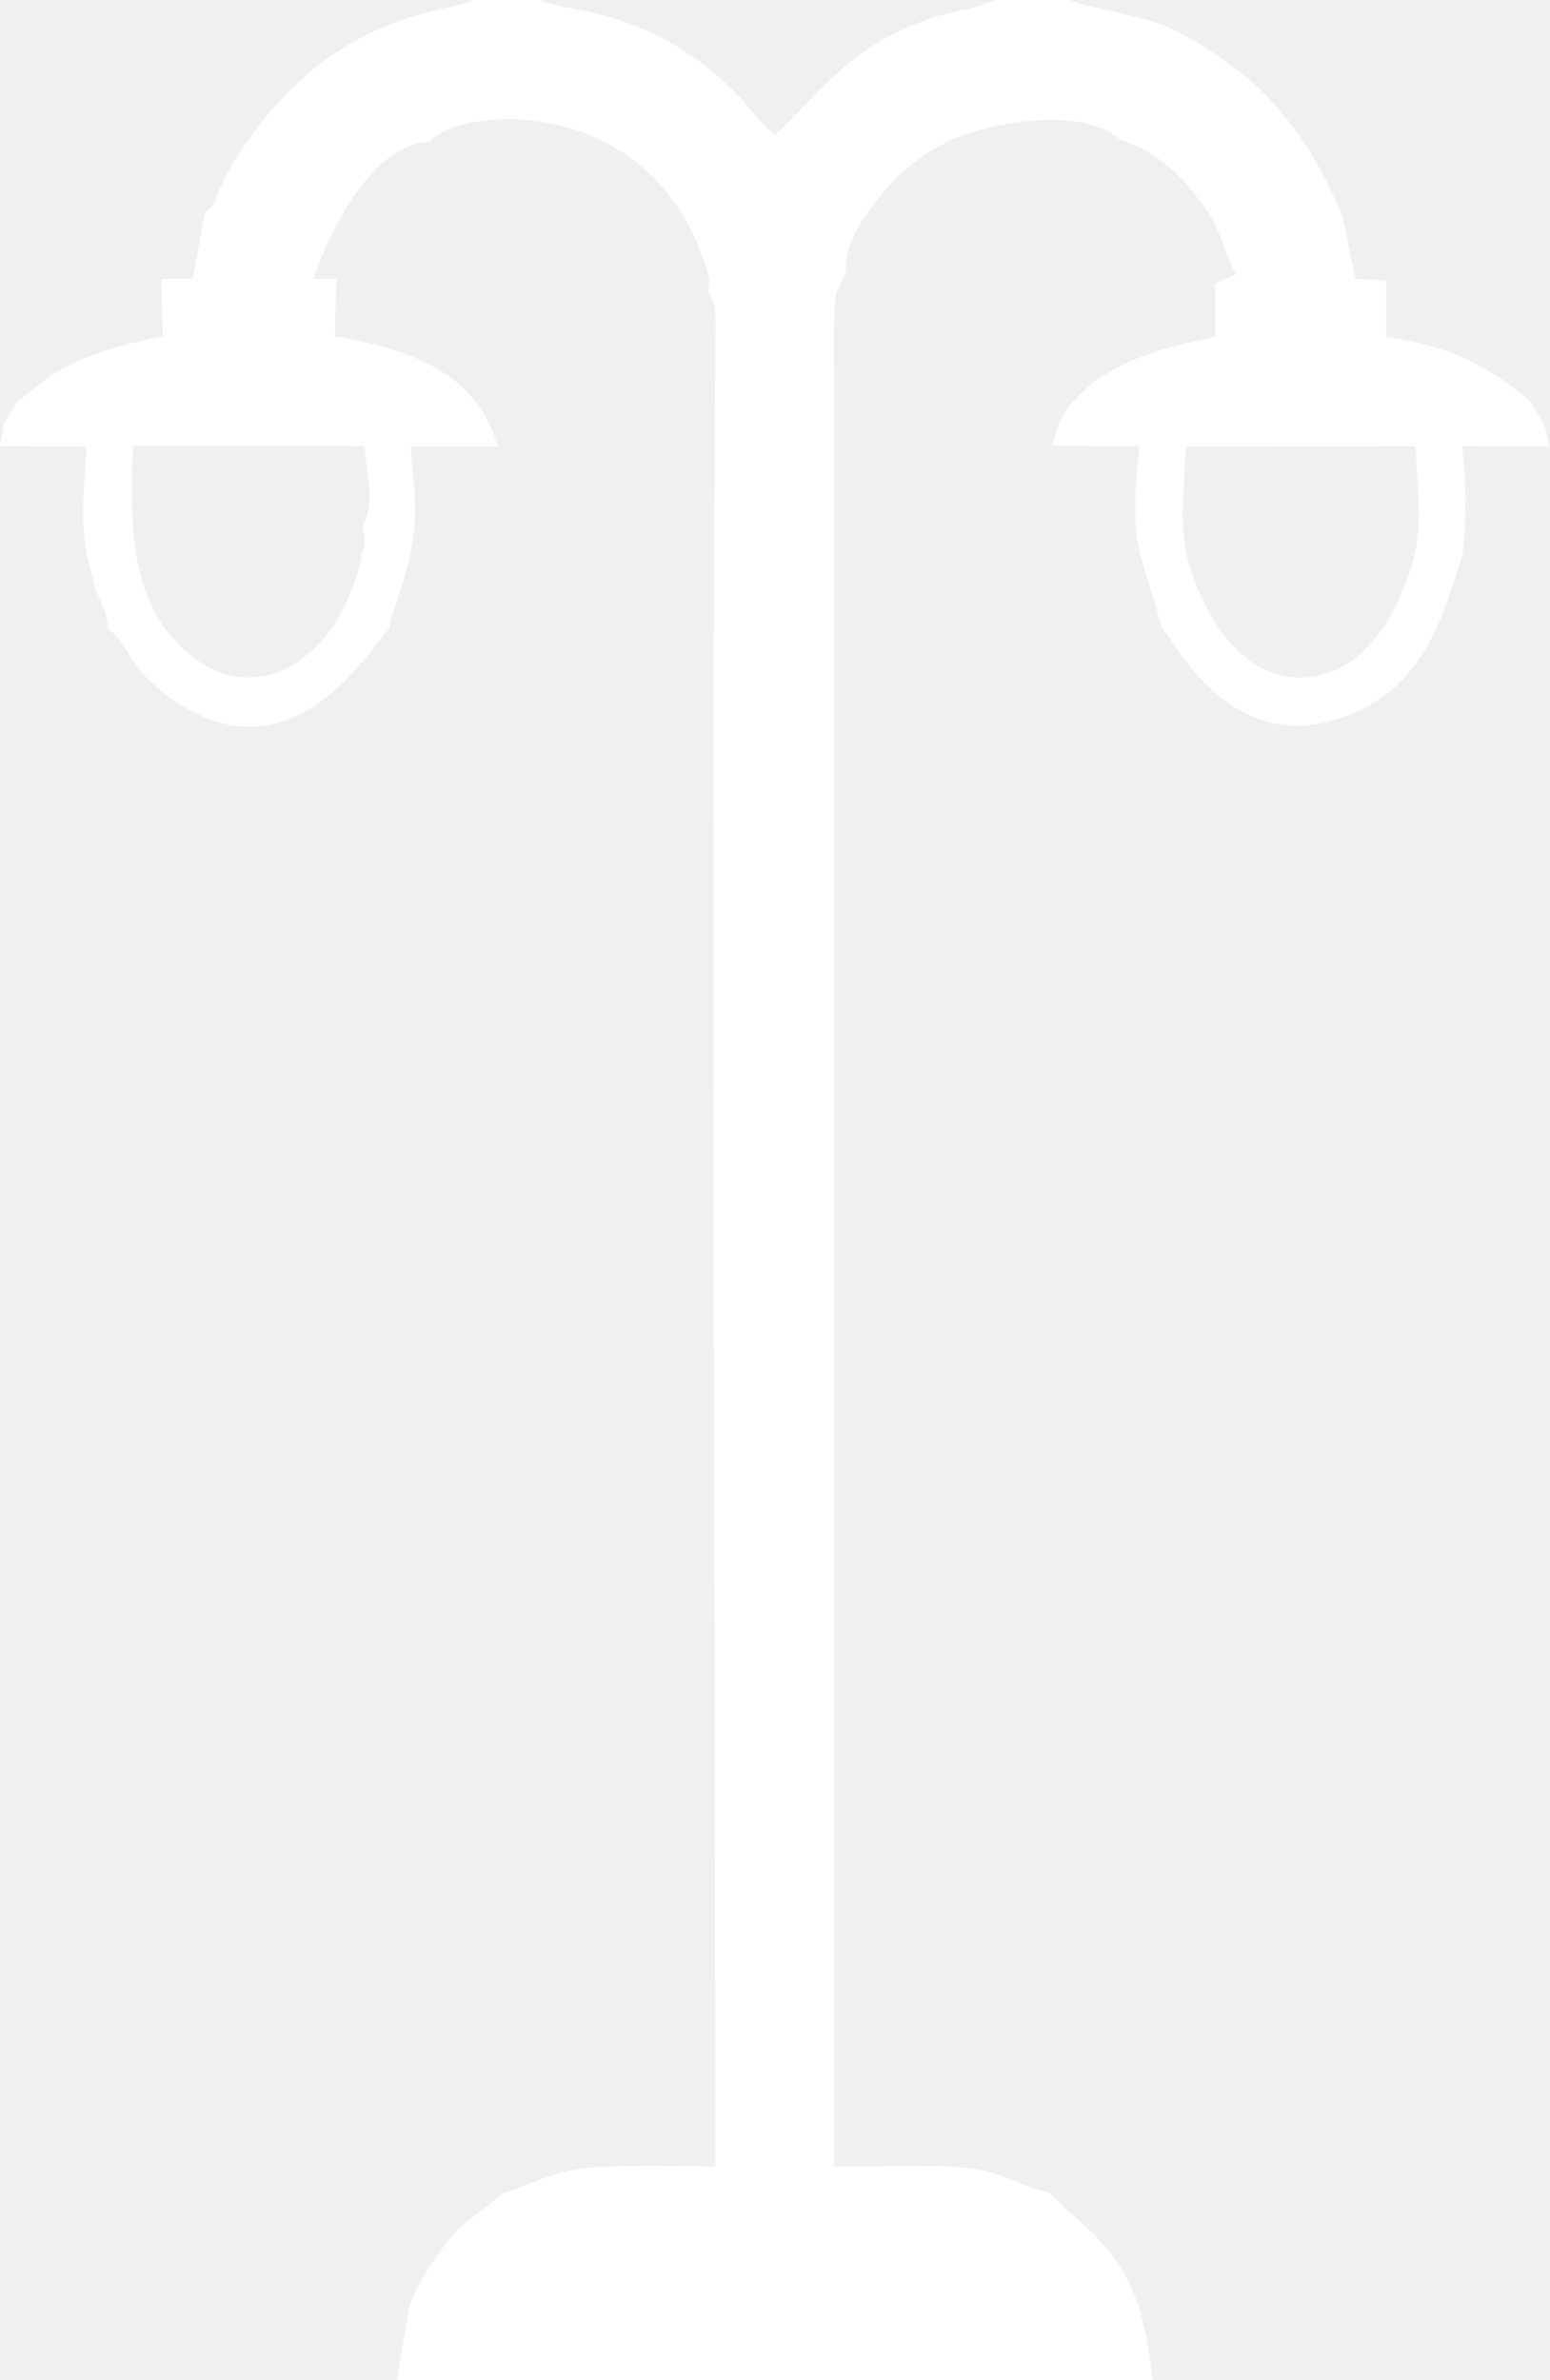
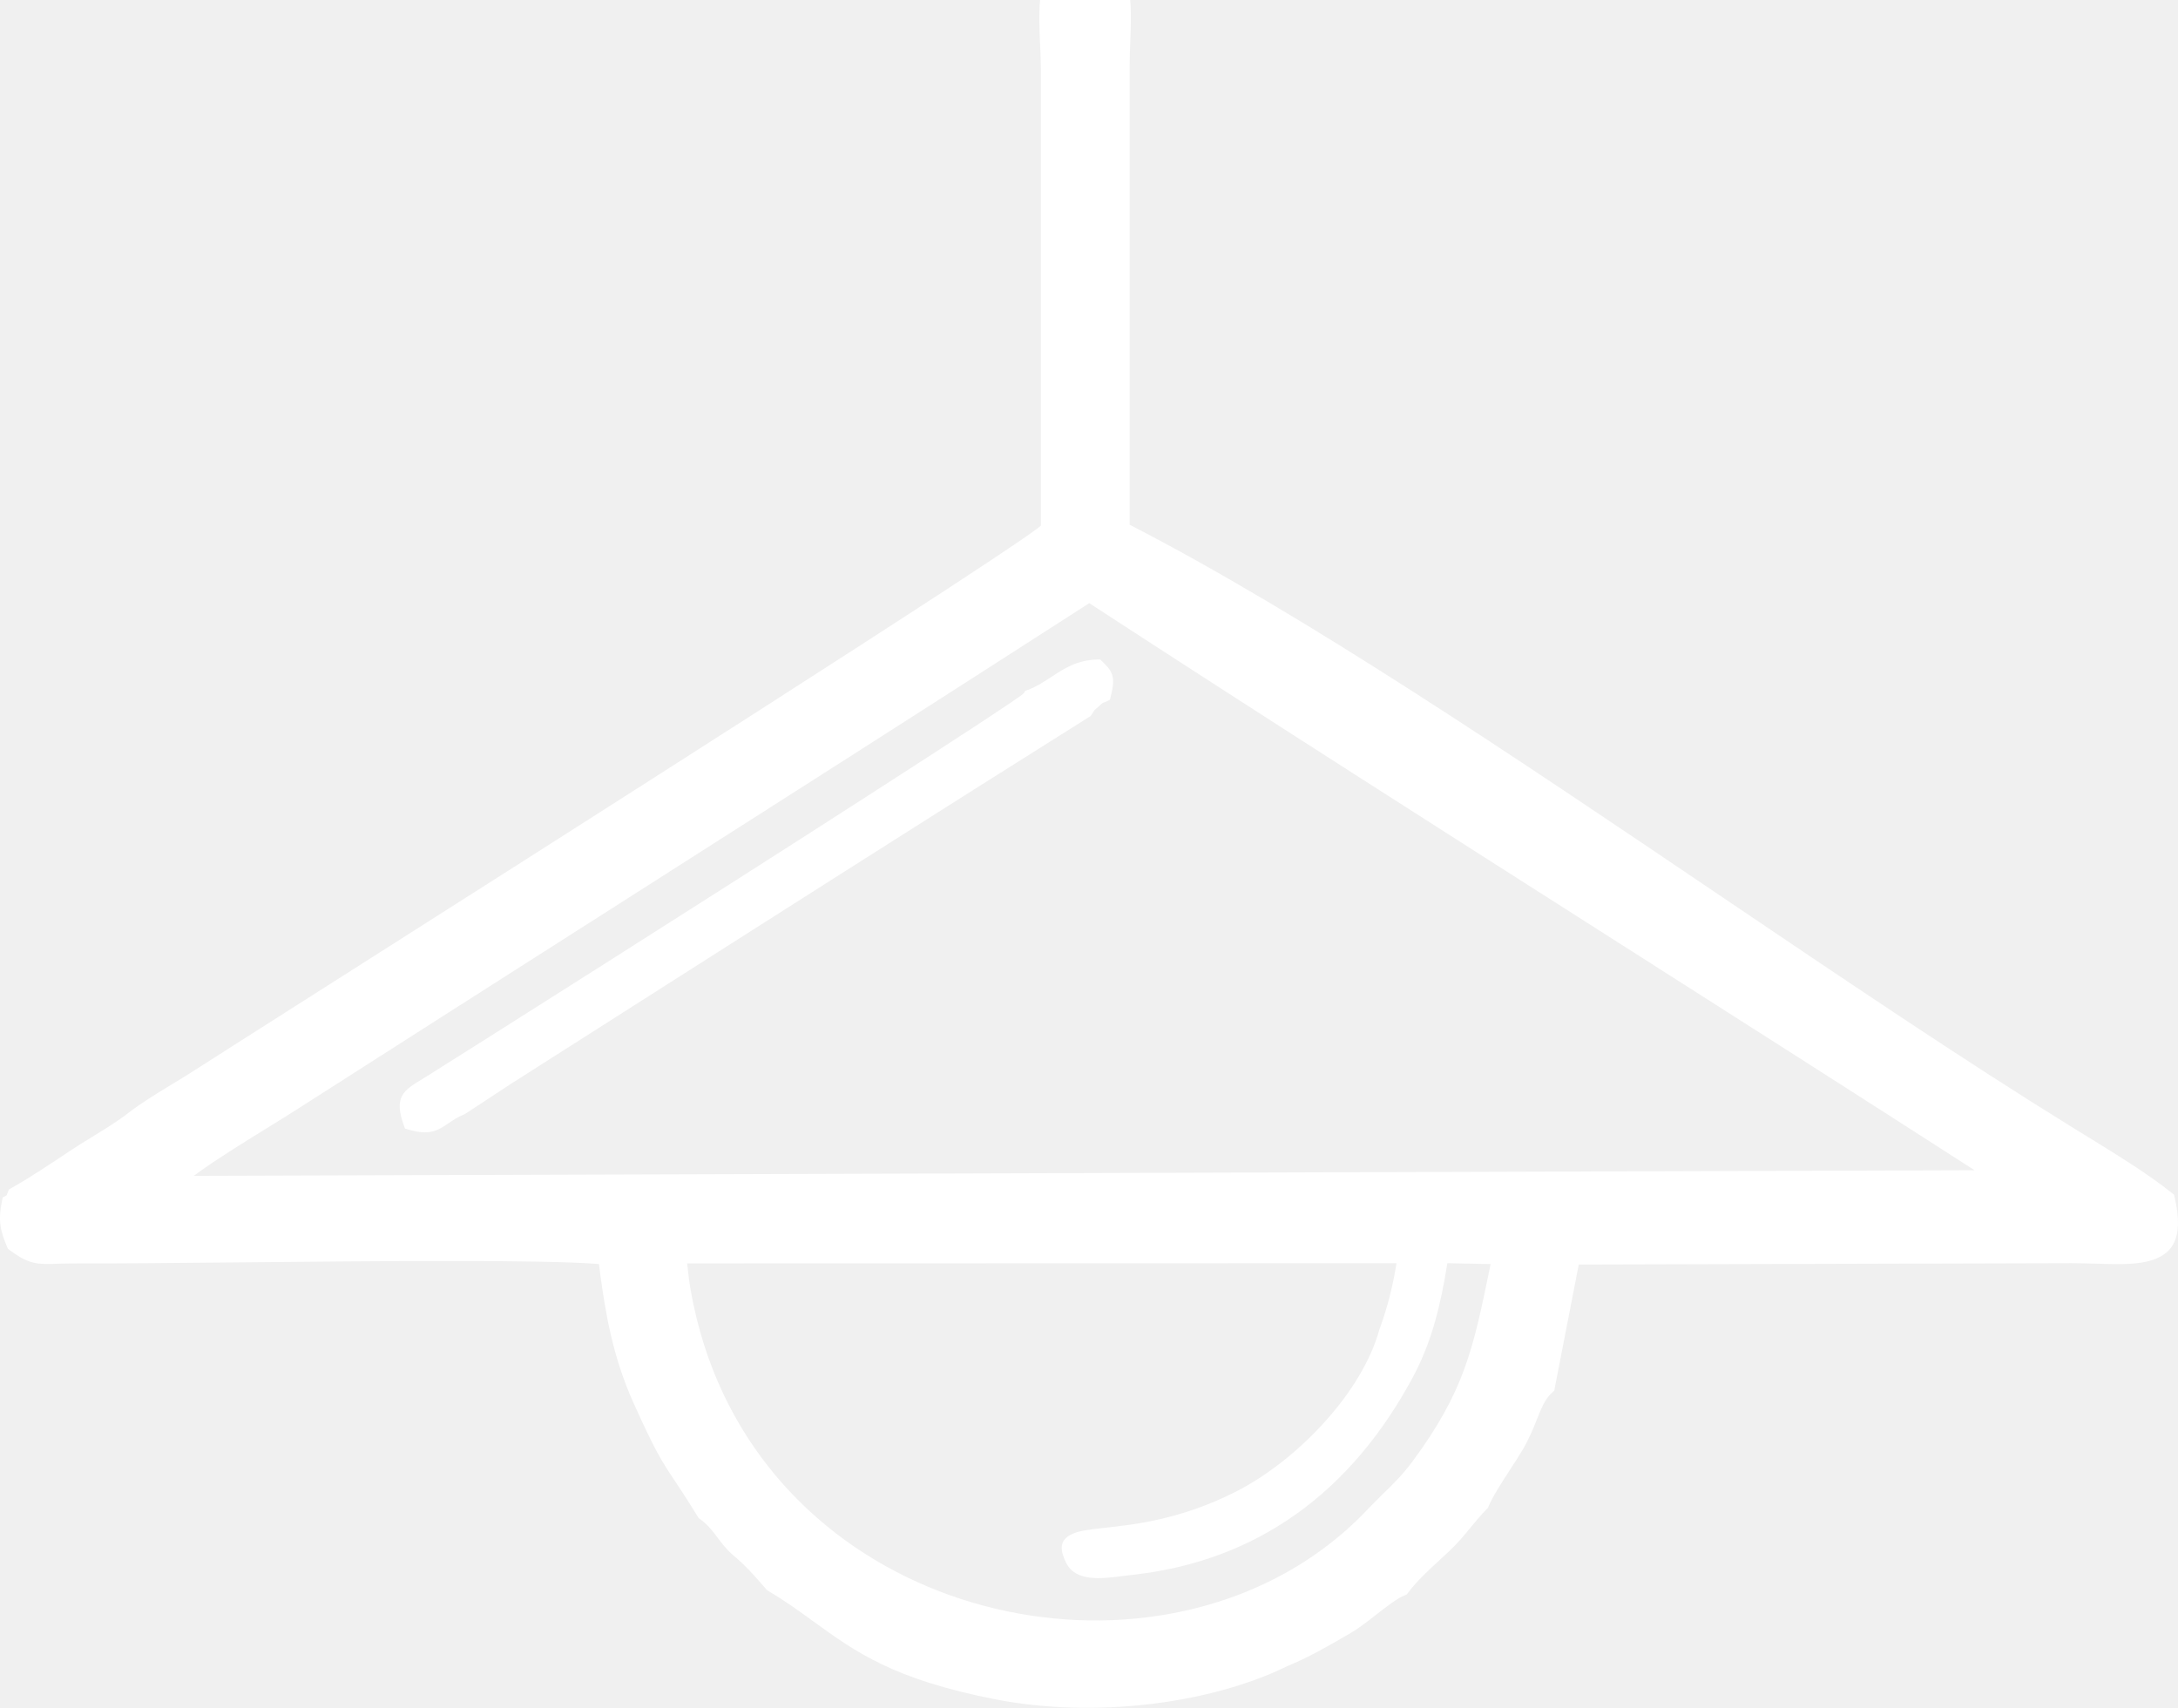
- <svg xmlns="http://www.w3.org/2000/svg" width="69" height="106" viewBox="0 0 69 106" fill="none">
-   <path fill-rule="evenodd" clip-rule="evenodd" d="M52.809 19.895L63.043 19.882C63.166 22.793 63.522 23.925 62.341 26.589C61.606 28.247 60.207 30.155 57.926 30.177C55.712 30.2 54.312 28.287 53.575 26.736C52.331 24.121 52.684 22.842 52.809 19.895ZM16.148 23.412C16.358 24.386 16.139 24.348 16.009 25.258C15.429 27.122 14.754 28.294 13.585 29.247C12.182 30.391 10.348 30.475 8.926 29.504C6.018 27.517 5.707 24.225 5.918 19.853L16.237 19.862C16.288 20.904 16.749 22.476 16.148 23.412H16.148ZM9.126 9.462L8.588 12.417L7.174 12.422L7.256 14.977C2.012 15.996 1.634 17.516 0.808 17.806L0.187 18.84L0 19.879L3.866 19.892C3.715 22.399 3.443 23.548 4.24 26.148C4.497 26.984 4.744 27.092 4.811 28.011C5.74 28.648 5.616 29.533 7.214 30.797C13.022 35.393 16.662 28.479 17.344 28.011C17.4 27.245 17.986 26.193 18.341 24.316C18.653 22.668 18.381 21.418 18.289 19.895L22.173 19.892C21.267 16.626 18.257 15.535 14.911 14.977L14.982 12.422H13.954C14.649 10.371 16.569 6.363 19.153 6.314C20.417 4.696 29.327 4.005 31.595 12.421L31.558 13.026C31.965 13.621 31.861 14.556 31.856 15.319C31.669 42.166 31.853 69.638 31.853 96.499C30.2 96.469 28.336 96.424 26.694 96.512C24.587 96.624 23.945 97.215 22.38 97.688C21.422 98.607 20.772 98.748 19.947 99.819C19.272 100.696 18.664 101.541 18.239 102.689L17.675 106H51.329C50.898 102.166 50.136 100.627 47.547 98.445L46.687 97.616C45.817 97.541 45.161 97.004 44.099 96.745C43.097 96.5 41.974 96.439 40.872 96.477L37.151 96.498V16.977C37.151 16.084 37.13 15.166 37.151 14.276C37.159 13.904 37.167 13.47 37.225 13.106L37.686 12.07C37.563 10.791 38.688 9.344 39.319 8.584C40.1 7.645 40.821 7.032 42.072 6.378C43.89 5.427 48.241 4.68 49.914 6.242C51.391 6.673 52.438 7.676 53.231 8.674C54.435 10.19 54.251 10.572 55.03 12.215L54.123 12.629V15.008C51.834 15.438 49.252 16.154 47.764 17.921C47.117 18.69 47.189 18.863 46.853 19.848L50.735 19.875C50.291 24.491 50.666 24.018 51.731 27.948C52.382 28.637 54.77 33.642 59.665 31.991C63.4 30.731 64.214 27.61 65.149 24.636C65.301 22.737 65.301 21.774 65.118 19.875L69 19.863L68.817 19.047C68.621 18.635 68.377 18.24 68.13 17.855C66.439 16.437 64.72 15.412 61.73 15.008V12.501L60.37 12.425L59.806 9.732C58.764 7.015 57.184 4.76 55.288 3.275C54.314 2.513 53.09 1.648 51.868 1.144C50.807 0.707 48.322 0.318 47.657 1.35787e-05H44.325L43.434 0.328C43.129 0.409 42.915 0.421 42.583 0.5C38.051 1.572 36.52 4.203 34.502 6.026C33.717 5.317 33.228 4.574 32.499 3.882C28.711 0.286 25.279 0.579 24.006 0H21.084L20.719 0.142C19.856 0.427 19.099 0.356 16.871 1.303C13.985 2.53 11.508 5.11 10.052 7.859C9.489 8.924 9.771 8.984 9.126 9.462L9.126 9.462Z" fill="white" />
+ <svg xmlns="http://www.w3.org/2000/svg" width="102" height="80" viewBox="0 0 102 80" fill="none">
+   <path fill-rule="evenodd" clip-rule="evenodd" d="M40.379 37.446C44.639 34.705 47.883 32.59 47.953 32.465L48.01 32.364L48.121 32.324C48.523 32.177 48.87 31.949 49.214 31.724C49.831 31.318 50.437 30.92 51.39 30.894L51.524 30.89L51.619 30.983C51.878 31.235 52.03 31.402 52.098 31.664C52.162 31.91 52.129 32.182 52.015 32.637L51.98 32.777L51.853 32.842C51.744 32.897 51.685 32.913 51.642 32.925L51.457 33.09C51.366 33.171 51.326 33.206 51.297 33.231L51.25 33.272C51.231 33.308 51.197 33.368 51.111 33.49L51.074 33.542L51.021 33.576C44.03 37.967 37.011 42.438 29.991 46.91C28.489 47.867 26.938 48.855 23.919 50.776L23.919 50.777L21.766 52.191L21.733 52.204C21.441 52.32 21.221 52.47 21.024 52.604C20.516 52.95 20.131 53.212 19.118 52.91L18.964 52.865L18.911 52.715C18.433 51.367 18.898 51.083 19.771 50.551C19.849 50.504 19.93 50.454 19.998 50.411C21.877 49.233 32.738 42.363 40.379 37.446L40.379 37.446ZM62.112 66.527C63.269 65.226 64.183 63.757 64.584 62.329L64.591 62.304C64.784 61.783 64.953 61.242 65.097 60.667C65.215 60.195 65.317 59.699 65.401 59.173L32.181 59.181L32.275 59.998C32.968 64.5 35.026 68.091 37.836 70.713C40.039 72.769 42.706 74.231 45.54 75.07C48.376 75.909 51.379 76.124 54.252 75.686C57.952 75.123 61.435 73.477 64.066 70.687C64.316 70.422 64.556 70.188 64.79 69.959C65.252 69.509 65.691 69.08 66.145 68.466C68.581 65.17 68.987 63.199 69.757 59.464L69.809 59.214L67.783 59.172C67.624 60.17 67.442 61.072 67.202 61.917C66.939 62.842 66.606 63.696 66.157 64.532C64.776 67.097 62.97 69.328 60.643 70.968C58.549 72.444 56.037 73.441 53.04 73.771C52.876 73.789 52.754 73.805 52.63 73.821C51.578 73.956 50.381 74.111 49.931 73.209C49.576 72.497 49.685 72.117 50.191 71.867C50.525 71.702 51.044 71.645 51.746 71.568C53.138 71.415 55.293 71.179 57.85 69.889C59.324 69.146 60.858 67.938 62.112 66.527H62.112ZM75.902 44.227C67.54 38.9 59.174 33.57 51.012 28.254C43.468 33.112 35.966 37.894 28.461 42.677C23.471 45.857 18.48 49.039 13.501 52.226H13.5C13.322 52.339 13.069 52.495 12.763 52.683C11.706 53.334 10.021 54.37 9.074 55.081L92.473 54.818C87.037 51.321 81.47 47.774 75.902 44.227V44.227ZM8.064 50.786C8.459 50.547 8.845 50.312 9.167 50.102L9.168 50.101C9.715 49.747 11.731 48.465 14.571 46.659C25.246 39.873 47.66 25.623 48.747 24.621V3.225C48.747 2.895 48.731 2.55 48.714 2.188C48.698 1.84 48.681 1.477 48.676 1.098C48.67 0.726 48.677 0.355 48.708 0H52.931C52.947 0.206 52.956 0.418 52.959 0.634C52.965 1.095 52.947 1.562 52.931 2.012C52.918 2.354 52.905 2.686 52.905 3.028V24.581C61.054 28.773 70.98 35.482 80.533 41.94C86.282 45.826 91.895 49.62 96.924 52.73C97.308 52.967 97.459 53.06 97.597 53.145C99.033 54.027 100.639 55.013 101.732 55.899L101.816 55.967L101.84 56.071C102.309 58.072 101.708 58.825 100.537 59.097C99.887 59.248 99.067 59.223 98.16 59.195C97.788 59.184 97.401 59.172 97.015 59.172L73.936 59.235L72.789 65.142L72.709 65.213C72.361 65.519 72.185 65.961 71.973 66.495L71.973 66.494C71.807 66.913 71.62 67.384 71.308 67.913C71.14 68.197 70.943 68.501 70.738 68.816C70.34 69.429 69.911 70.088 69.704 70.579L69.681 70.635L69.638 70.678C69.356 70.964 69.124 71.246 68.891 71.531C68.59 71.899 68.285 72.271 67.852 72.678C67.657 72.862 67.548 72.962 67.439 73.061C66.907 73.55 66.359 74.053 65.932 74.623L65.879 74.694L65.792 74.727C65.454 74.856 64.935 75.26 64.421 75.659C64.011 75.978 63.605 76.293 63.264 76.491L63.087 76.593C62.199 77.109 61.299 77.631 60.253 78.063C58.437 78.95 56.155 79.564 53.749 79.838C51.403 80.105 48.933 80.05 46.658 79.61C41.855 78.681 40.047 77.37 38.116 75.969C37.459 75.492 36.786 75.004 35.968 74.517L35.925 74.492L35.751 74.293C35.3 73.776 34.933 73.356 34.372 72.883C34.036 72.6 33.816 72.308 33.598 72.019C33.369 71.715 33.142 71.413 32.772 71.15L32.721 71.114L32.687 71.058C32.195 70.258 31.859 69.753 31.592 69.35C30.962 68.402 30.705 68.014 29.667 65.712C29.178 64.625 28.842 63.563 28.59 62.456C28.355 61.426 28.194 60.365 28.049 59.212C25.377 58.997 17.647 59.072 11.199 59.134C8.164 59.164 5.413 59.19 3.602 59.183C3.261 59.181 2.975 59.19 2.73 59.198C1.729 59.229 1.368 59.24 0.44 58.551L0.371 58.5L0.338 58.42C0.18 58.044 0.071 57.747 0.024 57.412C-0.023 57.075 -0.003 56.719 0.098 56.234L0.127 56.095L0.32 55.987C0.332 55.934 0.353 55.874 0.383 55.806L0.426 55.713L0.516 55.662C0.967 55.409 1.429 55.125 1.885 54.831V54.83C2.371 54.518 2.834 54.208 3.275 53.913C3.589 53.702 3.95 53.481 4.318 53.255C4.91 52.891 5.522 52.516 5.986 52.154L5.986 52.154C6.573 51.691 7.333 51.229 8.064 50.786H8.064Z" fill="white" />
</svg>
